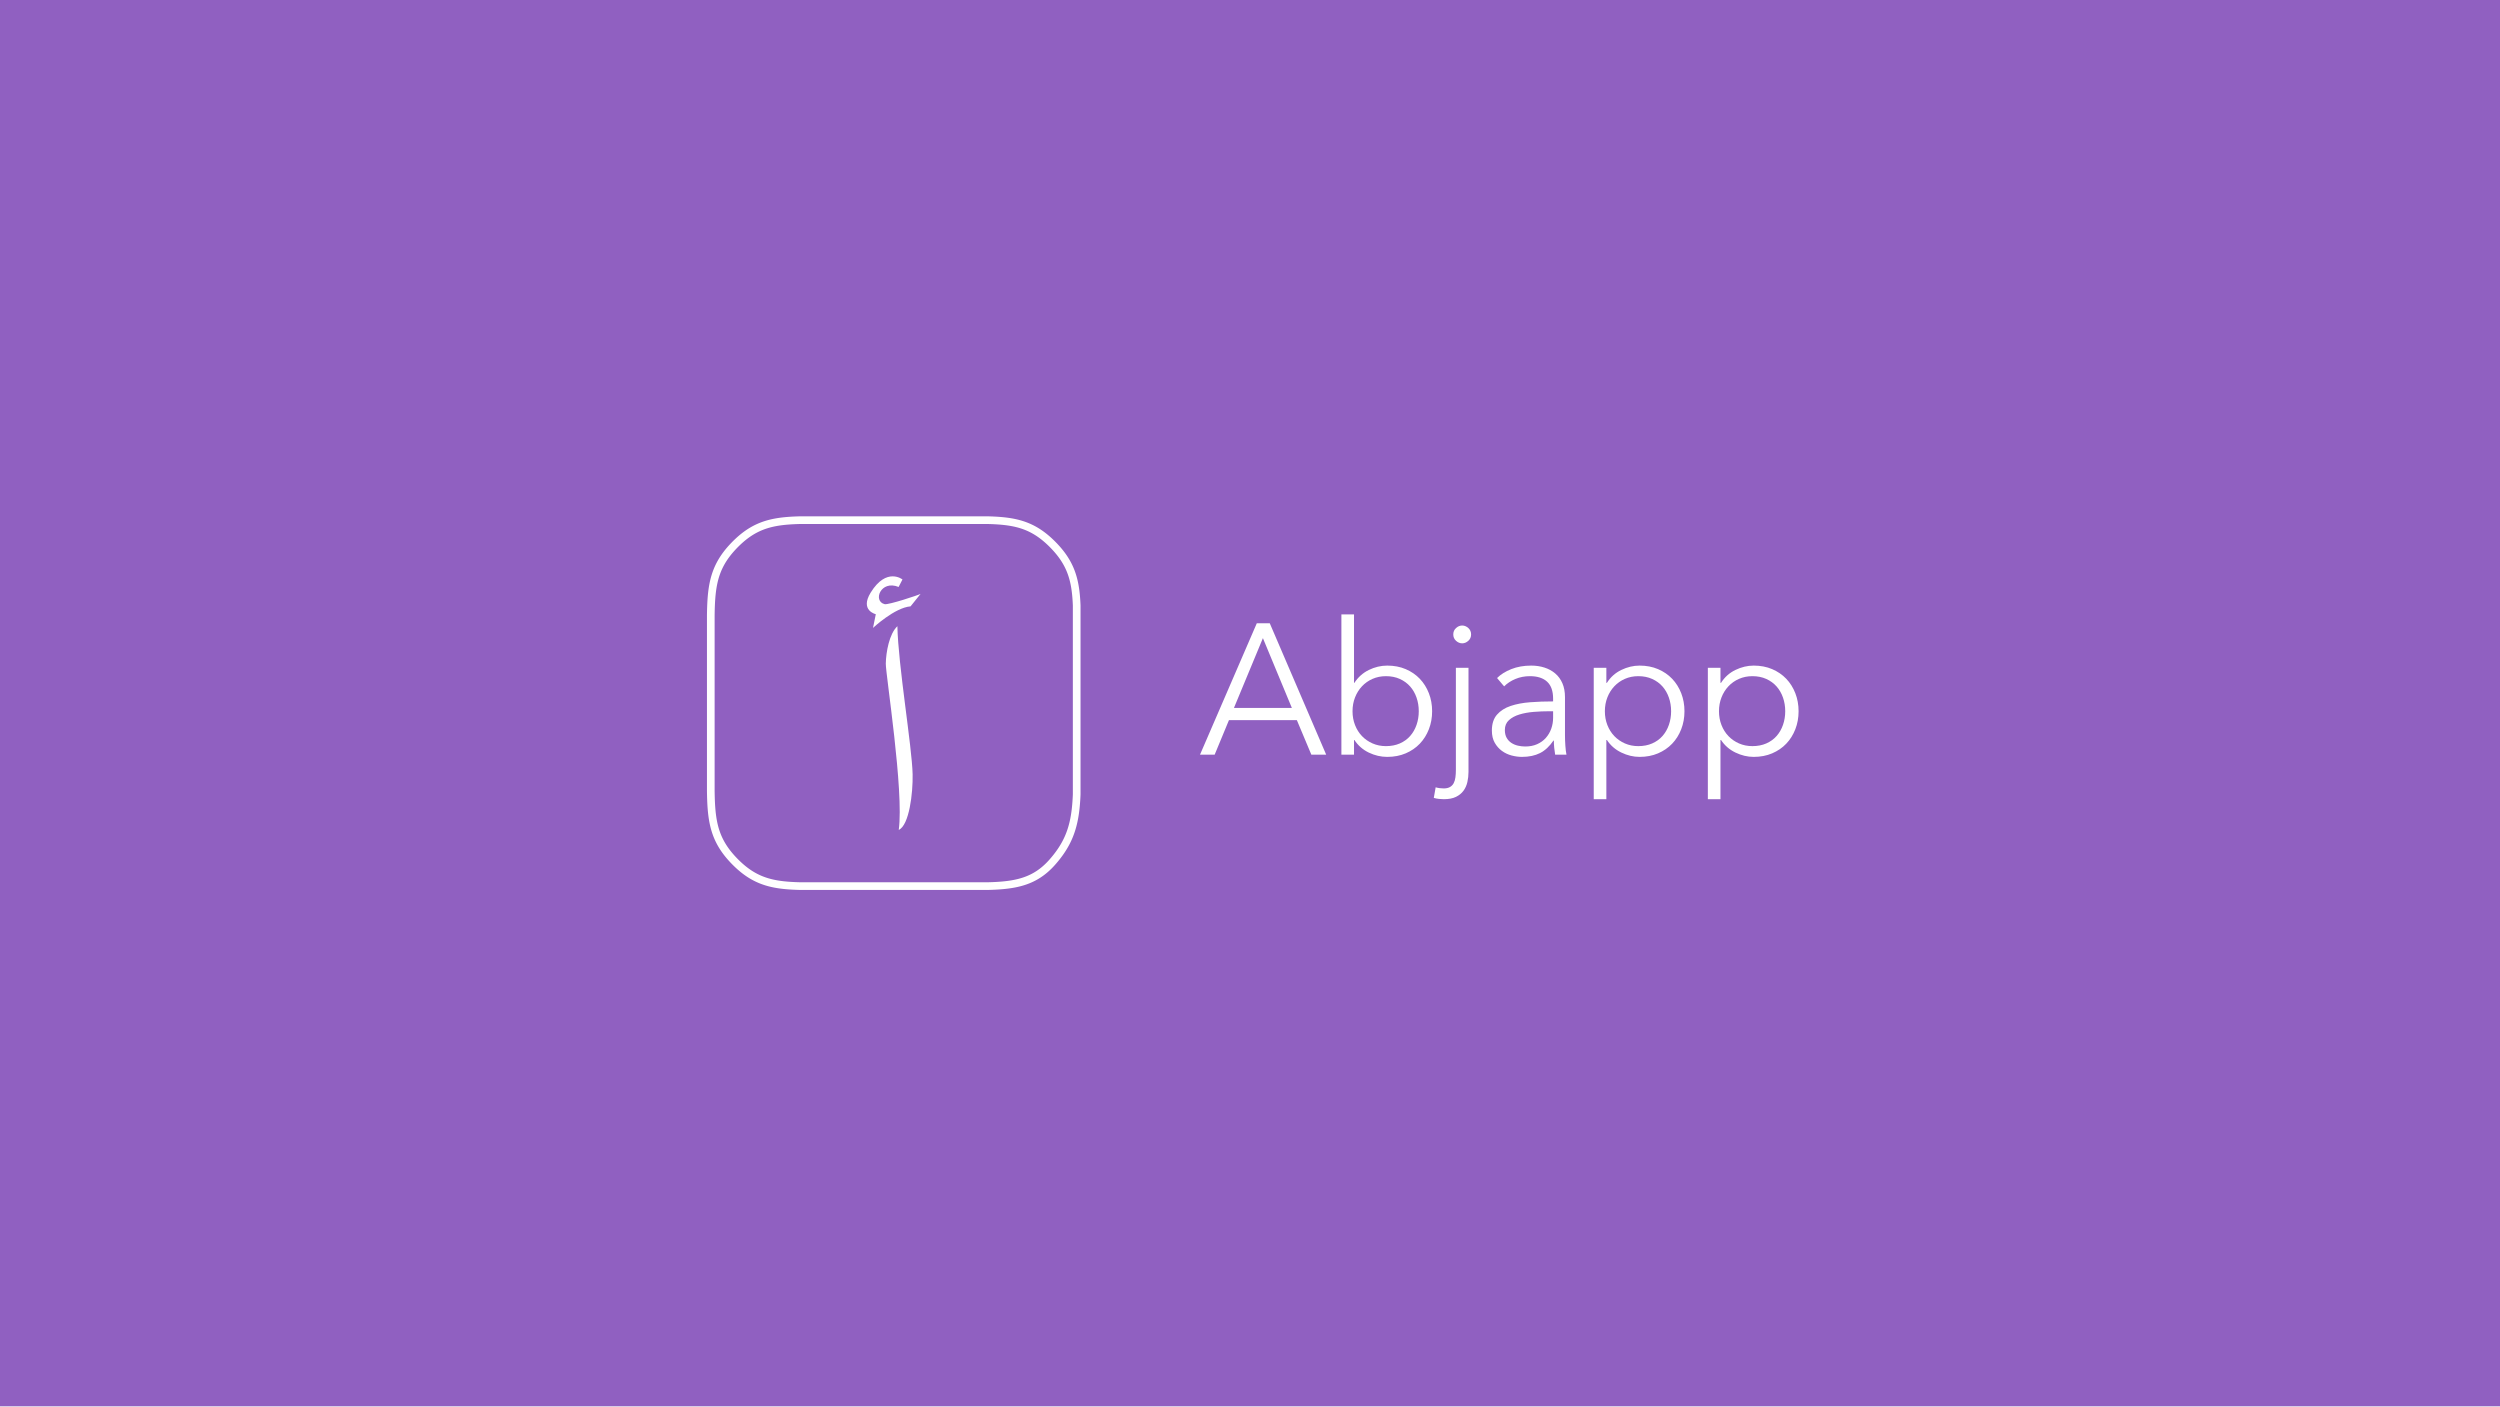
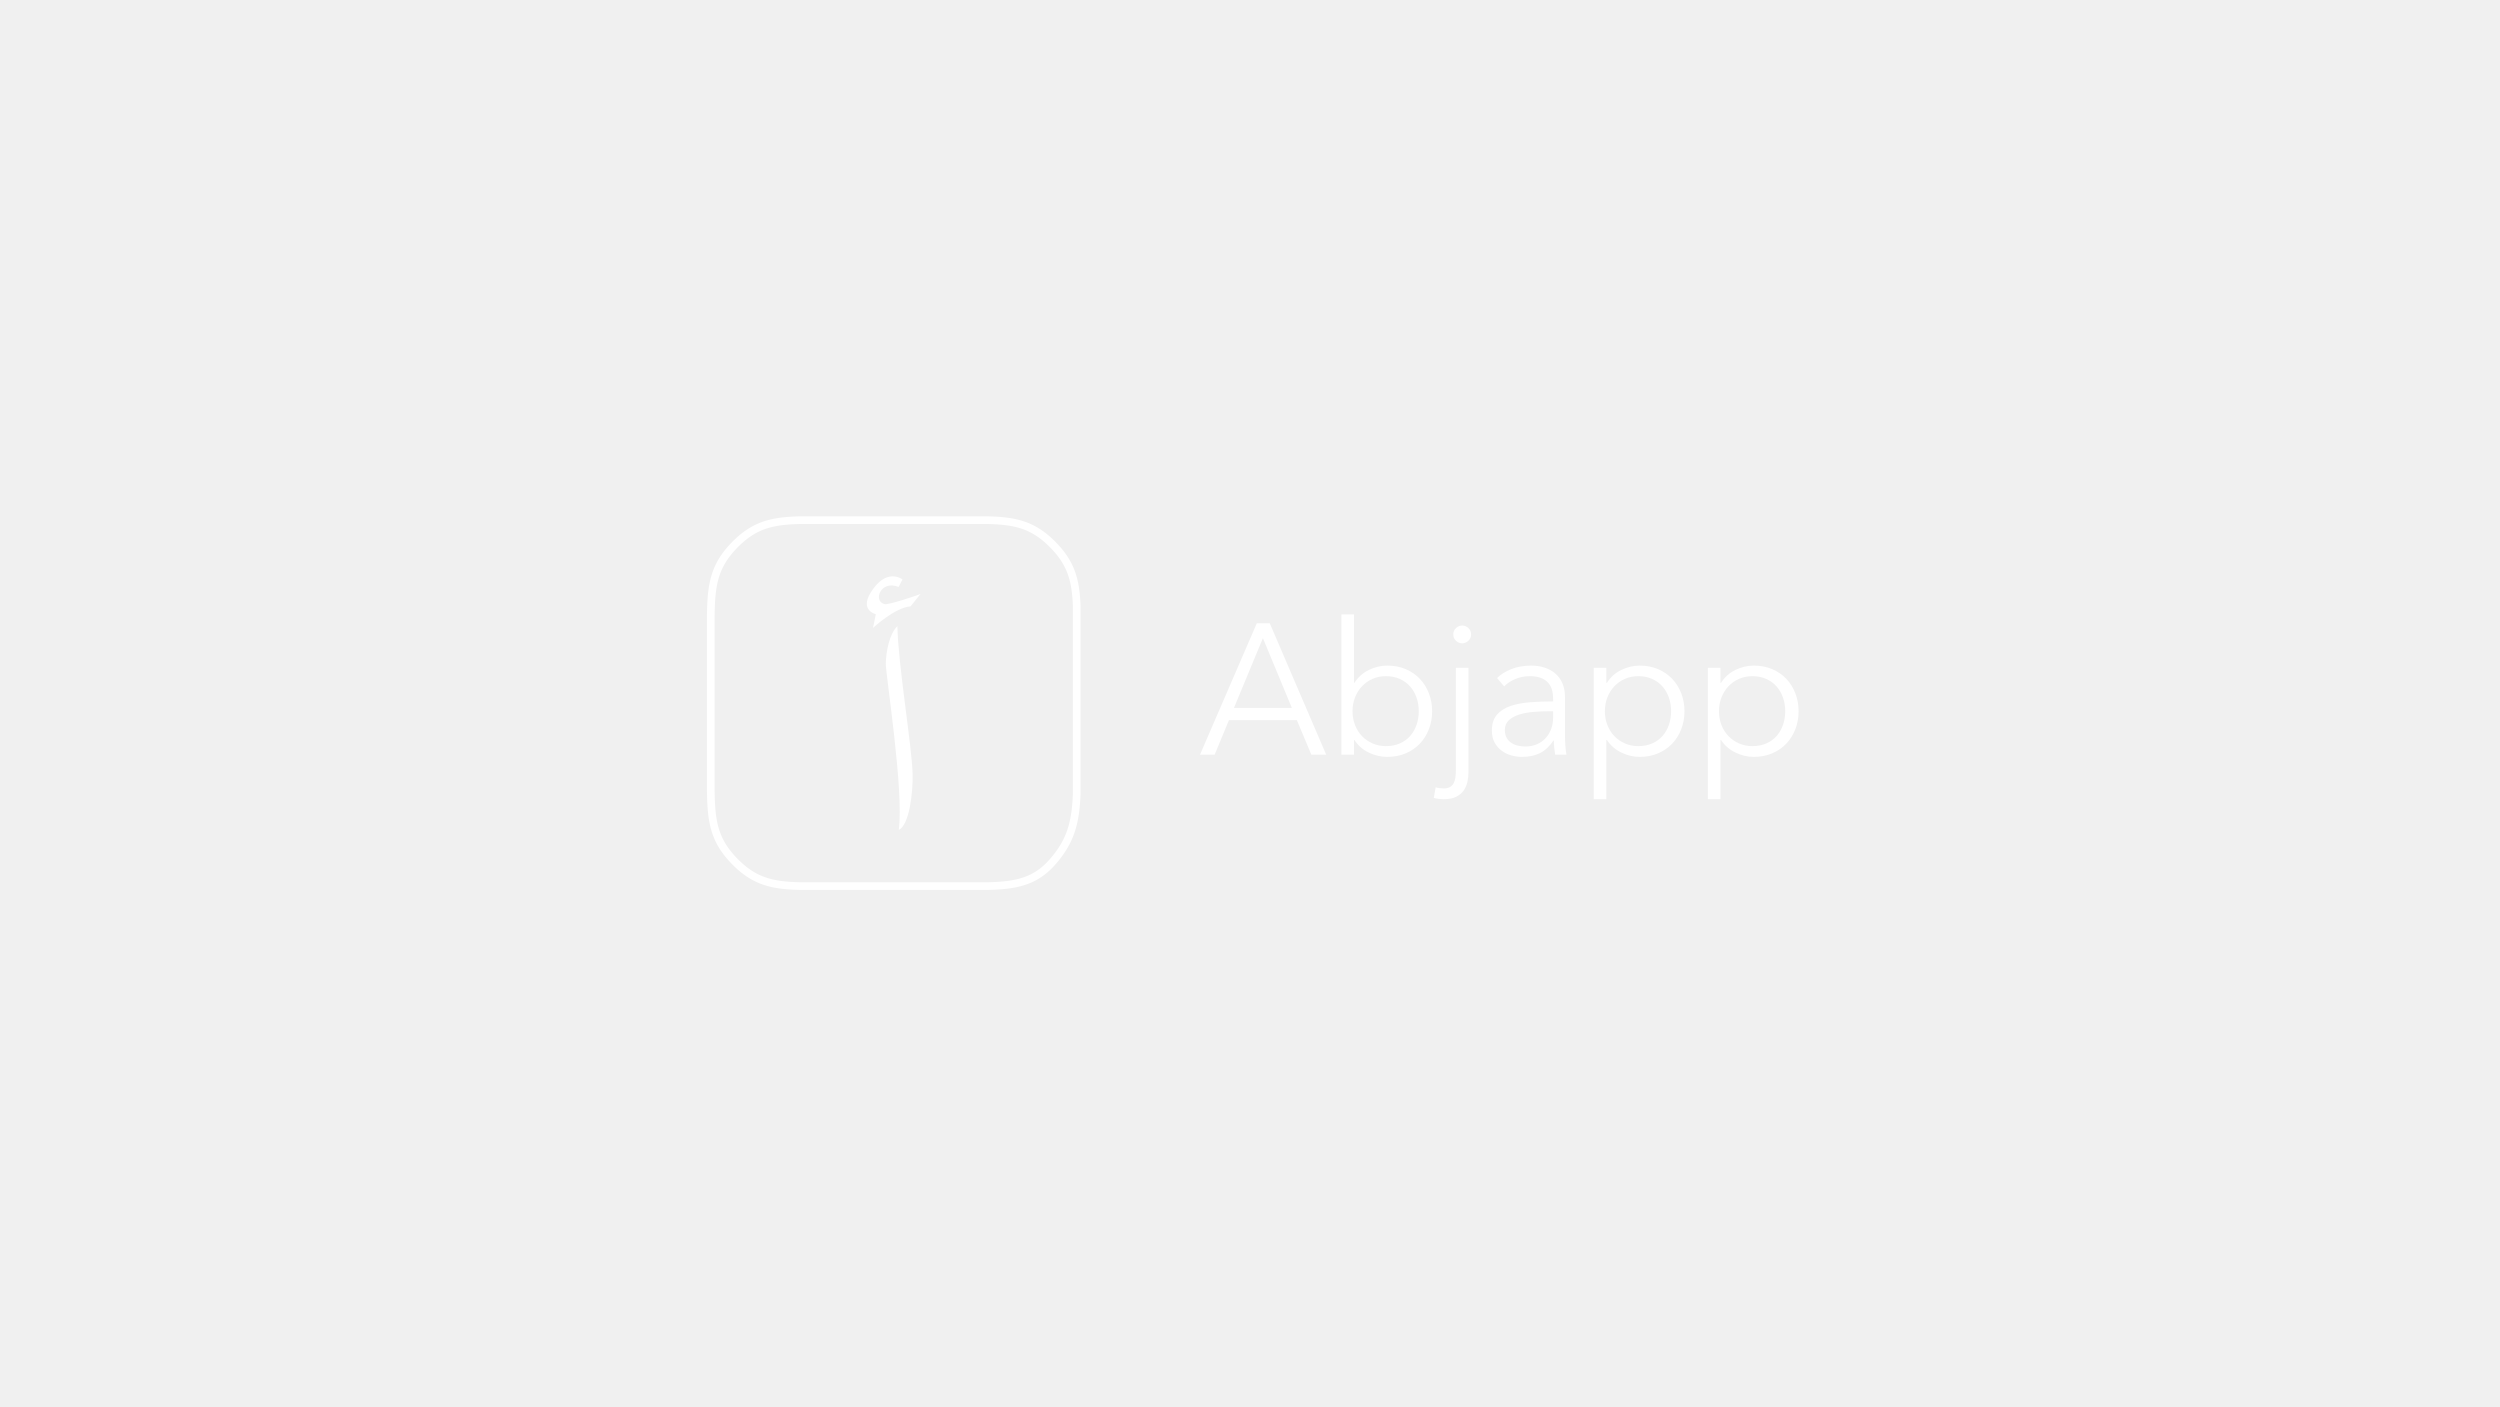
<svg xmlns="http://www.w3.org/2000/svg" width="100%" height="100%" viewBox="0 0 1280 720" version="1.1" xml:space="preserve" style="fill-rule:evenodd;clip-rule:evenodd;stroke-linejoin:round;stroke-miterlimit:1.414;">
  <g id="Abjapp">
-     <rect id="Background" x="0" y="0" width="1280" height="720" style="fill:#9060c1;" />
+     <rect id="Background" x="0" y="0" width="1280" height="720" style="fill:none;" />
    <g id="Abjapp-logo">
      <g>
        <path d="M409.157,451.706l97.133,0l0.621,-0.018l0.64,-0.022l0.634,-0.024l0.313,-0.013l0.313,-0.014l0.311,-0.015l0.309,-0.015l0.308,-0.016l0.306,-0.017l0.304,-0.017l0.303,-0.018l0.301,-0.02l0.3,-0.02l0.298,-0.02l0.296,-0.022l0.295,-0.023l0.294,-0.023l0.291,-0.025l0.291,-0.025l0.289,-0.026l0.287,-0.027l0.286,-0.029l0.284,-0.029l0.283,-0.03l0.281,-0.031l0.28,-0.033l0.278,-0.033l0.277,-0.034l0.276,-0.036l0.274,-0.036l0.272,-0.038l0.272,-0.039l0.269,-0.04l0.269,-0.041l0.267,-0.043l0.265,-0.043l0.265,-0.045l0.262,-0.046l0.262,-0.047l0.26,-0.049l0.259,-0.05l0.258,-0.051l0.256,-0.052l0.255,-0.054l0.253,-0.055l0.253,-0.057l0.251,-0.058l0.25,-0.059l0.249,-0.06l0.247,-0.063l0.246,-0.063l0.245,-0.065l0.244,-0.066l0.243,-0.068l0.241,-0.07l0.241,-0.071l0.239,-0.072l0.238,-0.074l0.237,-0.075l0.236,-0.078l0.235,-0.078l0.233,-0.081l0.233,-0.082l0.232,-0.083l0.231,-0.086l0.229,-0.086l0.229,-0.089l0.228,-0.09l0.226,-0.093l0.226,-0.093l0.225,-0.096l0.224,-0.097l0.223,-0.1l0.222,-0.101l0.221,-0.103l0.221,-0.104l0.22,-0.107l0.218,-0.109l0.219,-0.11l0.217,-0.113l0.216,-0.114l0.216,-0.116l0.215,-0.119l0.214,-0.12l0.214,-0.122l0.213,-0.125l0.212,-0.127l0.212,-0.128l0.211,-0.131l0.21,-0.133l0.21,-0.135l0.209,-0.138l0.209,-0.139l0.208,-0.142l0.207,-0.145l0.207,-0.146l0.207,-0.149l0.206,-0.151l0.205,-0.153l0.205,-0.156l0.205,-0.158l0.204,-0.161l0.203,-0.163l0.203,-0.166l0.203,-0.168l0.203,-0.171l0.202,-0.173l0.201,-0.176l0.202,-0.178l0.2,-0.181l0.201,-0.184l0.2,-0.187l0.2,-0.189l0.2,-0.191l0.199,-0.195l0.199,-0.197l0.199,-0.2l0.199,-0.203l0.198,-0.206l0.198,-0.209l0.198,-0.211l0.197,-0.214l0.198,-0.218l0.197,-0.22l0.197,-0.224l0.207,-0.238l0.206,-0.238l0.203,-0.237l0.2,-0.237l0.198,-0.236l0.196,-0.236l0.193,-0.236l0.191,-0.235l0.188,-0.235l0.187,-0.235l0.184,-0.234l0.181,-0.234l0.18,-0.233l0.177,-0.233l0.175,-0.233l0.172,-0.233l0.171,-0.232l0.168,-0.233l0.166,-0.232l0.164,-0.232l0.161,-0.231l0.16,-0.232l0.157,-0.231l0.155,-0.232l0.154,-0.231l0.151,-0.231l0.149,-0.232l0.147,-0.231l0.145,-0.231l0.143,-0.231l0.141,-0.232l0.139,-0.231l0.137,-0.232l0.135,-0.231l0.134,-0.232l0.131,-0.232l0.129,-0.232l0.128,-0.232l0.125,-0.233l0.124,-0.232l0.122,-0.233l0.12,-0.234l0.119,-0.233l0.116,-0.234l0.115,-0.234l0.113,-0.235l0.112,-0.235l0.109,-0.235l0.108,-0.236l0.107,-0.237l0.104,-0.237l0.103,-0.237l0.101,-0.238l0.1,-0.239l0.098,-0.239l0.096,-0.239l0.095,-0.241l0.094,-0.241l0.091,-0.241l0.09,-0.243l0.089,-0.243l0.087,-0.244l0.086,-0.244l0.084,-0.246l0.083,-0.246l0.081,-0.247l0.08,-0.248l0.078,-0.249l0.077,-0.25l0.075,-0.25l0.074,-0.252l0.073,-0.252l0.071,-0.254l0.07,-0.255l0.069,-0.255l0.067,-0.257l0.066,-0.258l0.065,-0.259l0.063,-0.26l0.063,-0.261l0.06,-0.263l0.06,-0.263l0.058,-0.265l0.057,-0.266l0.056,-0.267l0.055,-0.269l0.053,-0.27l0.052,-0.271l0.051,-0.273l0.05,-0.273l0.049,-0.276l0.048,-0.277l0.046,-0.278l0.045,-0.279l0.045,-0.281l0.043,-0.283l0.042,-0.284l0.041,-0.285l0.04,-0.287l0.038,-0.289l0.038,-0.29l0.037,-0.292l0.036,-0.293l0.034,-0.295l0.034,-0.297l0.033,-0.298l0.032,-0.3l0.03,-0.302l0.03,-0.304l0.029,-0.305l0.028,-0.307l0.027,-0.309l0.026,-0.31l0.026,-0.313l0.024,-0.314l0.024,-0.316l0.022,-0.318l0.022,-0.32l0.021,-0.322l0.02,-0.323l0.02,-0.326l0.018,-0.328l0.018,-0.329l0.017,-0.332l0.016,-0.333l0.016,-0.336l0.015,-0.337l0.012,-0.302l0,-96.529l-0.023,-0.555l-0.028,-0.586l-0.015,-0.289l-0.015,-0.289l-0.016,-0.287l-0.017,-0.286l-0.018,-0.283l-0.018,-0.283l-0.019,-0.281l-0.02,-0.279l-0.021,-0.278l-0.021,-0.276l-0.023,-0.275l-0.023,-0.274l-0.024,-0.272l-0.025,-0.27l-0.025,-0.27l-0.027,-0.267l-0.027,-0.267l-0.029,-0.265l-0.029,-0.263l-0.03,-0.263l-0.032,-0.26l-0.032,-0.26l-0.033,-0.258l-0.034,-0.257l-0.036,-0.256l-0.036,-0.255l-0.037,-0.253l-0.039,-0.252l-0.039,-0.251l-0.041,-0.25l-0.041,-0.248l-0.043,-0.247l-0.044,-0.246l-0.045,-0.246l-0.046,-0.243l-0.048,-0.243l-0.048,-0.242l-0.05,-0.241l-0.051,-0.239l-0.052,-0.239l-0.054,-0.238l-0.054,-0.236l-0.056,-0.236l-0.058,-0.235l-0.058,-0.233l-0.06,-0.233l-0.061,-0.232l-0.063,-0.231l-0.064,-0.23l-0.065,-0.23l-0.067,-0.228l-0.068,-0.228l-0.069,-0.227l-0.071,-0.226l-0.073,-0.226l-0.073,-0.224l-0.076,-0.224l-0.077,-0.224l-0.078,-0.222l-0.08,-0.222l-0.081,-0.222l-0.083,-0.22l-0.085,-0.22l-0.086,-0.22l-0.088,-0.219l-0.089,-0.219l-0.091,-0.218l-0.093,-0.217l-0.094,-0.217l-0.096,-0.217l-0.098,-0.216l-0.1,-0.216l-0.101,-0.215l-0.103,-0.215l-0.105,-0.215l-0.106,-0.214l-0.109,-0.214l-0.11,-0.214l-0.113,-0.214l-0.114,-0.213l-0.116,-0.213l-0.118,-0.213l-0.119,-0.213l-0.122,-0.212l-0.124,-0.212l-0.126,-0.213l-0.128,-0.212l-0.13,-0.212l-0.132,-0.211l-0.134,-0.212l-0.136,-0.212l-0.138,-0.212l-0.141,-0.212l-0.142,-0.211l-0.145,-0.212l-0.147,-0.212l-0.149,-0.212l-0.151,-0.212l-0.154,-0.212l-0.156,-0.212l-0.158,-0.212l-0.161,-0.213l-0.163,-0.213l-0.165,-0.212l-0.168,-0.213l-0.17,-0.214l-0.173,-0.213l-0.174,-0.214l-0.178,-0.214l-0.18,-0.214l-0.182,-0.214l-0.185,-0.215l-0.187,-0.215l-0.19,-0.215l-0.193,-0.216l-0.195,-0.216l-0.198,-0.217l-0.2,-0.216l-0.203,-0.218l-0.206,-0.217l-0.208,-0.218l-0.212,-0.219l-0.213,-0.219l-0.217,-0.219l-0.226,-0.227l-0.226,-0.224l-0.226,-0.221l-0.225,-0.218l-0.225,-0.215l-0.224,-0.212l-0.224,-0.209l-0.224,-0.206l-0.223,-0.204l-0.223,-0.201l-0.222,-0.197l-0.223,-0.195l-0.222,-0.192l-0.221,-0.19l-0.221,-0.187l-0.222,-0.184l-0.22,-0.181l-0.221,-0.179l-0.221,-0.176l-0.22,-0.173l-0.22,-0.171l-0.22,-0.168l-0.22,-0.165l-0.22,-0.164l-0.219,-0.16l-0.22,-0.158l-0.219,-0.156l-0.22,-0.153l-0.219,-0.151l-0.219,-0.148l-0.22,-0.146l-0.219,-0.144l-0.22,-0.141l-0.22,-0.14l-0.219,-0.136l-0.22,-0.135l-0.22,-0.132l-0.22,-0.13l-0.22,-0.128l-0.221,-0.126l-0.221,-0.124l-0.221,-0.121l-0.221,-0.119l-0.221,-0.118l-0.222,-0.115l-0.222,-0.113l-0.223,-0.112l-0.223,-0.109l-0.223,-0.107l-0.224,-0.106l-0.224,-0.103l-0.225,-0.101l-0.225,-0.1l-0.225,-0.098l-0.226,-0.096l-0.227,-0.094l-0.228,-0.092l-0.227,-0.091l-0.229,-0.089l-0.229,-0.087l-0.23,-0.085l-0.231,-0.084l-0.231,-0.082l-0.232,-0.08l-0.233,-0.079l-0.233,-0.077l-0.234,-0.075l-0.236,-0.074l-0.236,-0.073l-0.237,-0.07l-0.237,-0.069l-0.239,-0.068l-0.24,-0.066l-0.24,-0.065l-0.242,-0.063l-0.243,-0.062l-0.243,-0.06l-0.245,-0.059l-0.246,-0.058l-0.246,-0.056l-0.248,-0.055l-0.249,-0.053l-0.25,-0.052l-0.252,-0.051l-0.252,-0.05l-0.254,-0.048l-0.255,-0.047l-0.256,-0.045l-0.257,-0.045l-0.259,-0.043l-0.26,-0.042l-0.261,-0.041l-0.263,-0.039l-0.264,-0.039l-0.265,-0.037l-0.267,-0.037l-0.268,-0.035l-0.27,-0.034l-0.271,-0.033l-0.272,-0.032l-0.274,-0.03l-0.275,-0.03l-0.277,-0.029l-0.278,-0.028l-0.28,-0.027l-0.281,-0.026l-0.283,-0.025l-0.285,-0.024l-0.286,-0.023l-0.288,-0.022l-0.289,-0.021l-0.291,-0.021l-0.293,-0.019l-0.294,-0.019l-0.296,-0.018l-0.297,-0.017l-0.3,-0.017l-0.301,-0.015l-0.303,-0.015l-0.304,-0.014l-0.307,-0.014l-0.307,-0.013l-0.622,-0.023l-0.629,-0.021l-0.612,-0.018l-96.643,0l-0.611,0.018l-0.629,0.021l-0.623,0.023l-0.307,0.013l-0.306,0.014l-0.305,0.014l-0.302,0.015l-0.301,0.015l-0.3,0.017l-0.298,0.017l-0.296,0.018l-0.294,0.019l-0.293,0.019l-0.291,0.021l-0.289,0.021l-0.288,0.022l-0.286,0.023l-0.285,0.024l-0.283,0.025l-0.281,0.026l-0.281,0.027l-0.278,0.028l-0.277,0.029l-0.276,0.03l-0.274,0.03l-0.272,0.032l-0.271,0.033l-0.27,0.034l-0.269,0.035l-0.266,0.037l-0.266,0.037l-0.264,0.039l-0.263,0.039l-0.262,0.041l-0.26,0.042l-0.259,0.043l-0.258,0.045l-0.256,0.045l-0.256,0.047l-0.254,0.049l-0.253,0.049l-0.251,0.051l-0.251,0.052l-0.249,0.053l-0.248,0.055l-0.247,0.056l-0.247,0.058l-0.245,0.059l-0.244,0.06l-0.243,0.062l-0.241,0.063l-0.242,0.065l-0.24,0.066l-0.239,0.068l-0.238,0.069l-0.237,0.071l-0.236,0.072l-0.236,0.074l-0.235,0.075l-0.234,0.077l-0.233,0.079l-0.232,0.08l-0.232,0.082l-0.23,0.084l-0.231,0.085l-0.229,0.088l-0.229,0.088l-0.228,0.091l-0.228,0.092l-0.227,0.094l-0.226,0.096l-0.226,0.098l-0.226,0.1l-0.225,0.101l-0.224,0.104l-0.224,0.105l-0.223,0.108l-0.224,0.109l-0.222,0.111l-0.223,0.113l-0.222,0.116l-0.222,0.117l-0.221,0.119l-0.221,0.122l-0.221,0.123l-0.221,0.126l-0.22,0.128l-0.22,0.13l-0.22,0.132l-0.22,0.135l-0.22,0.137l-0.22,0.139l-0.219,0.141l-0.22,0.144l-0.219,0.146l-0.22,0.148l-0.219,0.151l-0.22,0.153l-0.219,0.156l-0.22,0.158l-0.219,0.16l-0.22,0.163l-0.219,0.166l-0.22,0.168l-0.22,0.171l-0.22,0.173l-0.221,0.176l-0.22,0.179l-0.221,0.181l-0.221,0.184l-0.221,0.187l-0.221,0.189l-0.222,0.192l-0.222,0.195l-0.222,0.198l-0.222,0.2l-0.223,0.204l-0.223,0.206l-0.224,0.209l-0.224,0.212l-0.224,0.215l-0.225,0.218l-0.225,0.221l-0.225,0.224l-0.226,0.227l-0.243,0.246l-0.24,0.247l-0.236,0.245l-0.232,0.245l-0.23,0.245l-0.225,0.244l-0.223,0.243l-0.219,0.243l-0.216,0.243l-0.213,0.242l-0.21,0.242l-0.206,0.241l-0.203,0.241l-0.2,0.241l-0.197,0.24l-0.194,0.24l-0.191,0.24l-0.188,0.24l-0.185,0.239l-0.182,0.239l-0.179,0.239l-0.176,0.239l-0.173,0.238l-0.17,0.239l-0.168,0.238l-0.164,0.239l-0.162,0.238l-0.159,0.238l-0.157,0.238l-0.154,0.238l-0.151,0.239l-0.148,0.238l-0.146,0.239l-0.143,0.238l-0.141,0.239l-0.138,0.239l-0.136,0.239l-0.133,0.239l-0.131,0.24l-0.129,0.24l-0.126,0.24l-0.123,0.241l-0.122,0.24l-0.119,0.242l-0.117,0.242l-0.114,0.242l-0.113,0.242l-0.11,0.243l-0.108,0.244l-0.106,0.245l-0.103,0.244l-0.102,0.246l-0.1,0.246l-0.097,0.247l-0.096,0.247l-0.093,0.249l-0.092,0.249l-0.089,0.25l-0.088,0.25l-0.086,0.252l-0.084,0.252l-0.082,0.254l-0.08,0.254l-0.078,0.255l-0.077,0.256l-0.075,0.257l-0.073,0.259l-0.071,0.259l-0.07,0.261l-0.068,0.261l-0.066,0.263l-0.065,0.264l-0.063,0.265l-0.061,0.266l-0.06,0.268l-0.058,0.269l-0.057,0.27l-0.055,0.272l-0.054,0.272l-0.052,0.275l-0.051,0.275l-0.049,0.278l-0.048,0.278l-0.047,0.28l-0.045,0.282l-0.043,0.283l-0.043,0.284l-0.041,0.286l-0.04,0.288l-0.038,0.289l-0.037,0.292l-0.036,0.292l-0.035,0.294l-0.034,0.297l-0.032,0.297l-0.031,0.3l-0.03,0.301l-0.029,0.303l-0.028,0.305l-0.027,0.306l-0.026,0.309l-0.024,0.31l-0.024,0.312l-0.022,0.314l-0.022,0.316l-0.021,0.318l-0.02,0.32l-0.018,0.322l-0.018,0.324l-0.017,0.325l-0.016,0.328l-0.016,0.33l-0.014,0.332l-0.014,0.334l-0.013,0.336l-0.012,0.339l-0.012,0.34l-0.011,0.342l-0.019,0.693l-0.017,0.7l-0.015,0.71l-0.012,0.719l-0.011,0.717l0,89.813l0.011,0.717l0.012,0.719l0.015,0.71l0.017,0.7l0.019,0.693l0.011,0.342l0.012,0.34l0.012,0.339l0.013,0.336l0.014,0.334l0.014,0.332l0.016,0.33l0.016,0.328l0.017,0.326l0.018,0.323l0.018,0.322l0.02,0.32l0.021,0.318l0.022,0.316l0.022,0.314l0.024,0.312l0.024,0.311l0.026,0.308l0.027,0.307l0.028,0.304l0.029,0.303l0.03,0.302l0.031,0.299l0.032,0.298l0.034,0.296l0.035,0.294l0.036,0.293l0.037,0.291l0.038,0.289l0.04,0.288l0.041,0.286l0.043,0.285l0.043,0.283l0.045,0.281l0.047,0.28l0.048,0.279l0.049,0.277l0.051,0.276l0.052,0.274l0.054,0.273l0.055,0.271l0.057,0.27l0.058,0.269l0.06,0.268l0.061,0.266l0.063,0.265l0.065,0.264l0.066,0.263l0.068,0.262l0.07,0.26l0.071,0.26l0.073,0.258l0.075,0.257l0.077,0.256l0.078,0.255l0.08,0.255l0.082,0.253l0.084,0.252l0.086,0.252l0.088,0.251l0.089,0.249l0.092,0.25l0.093,0.248l0.096,0.247l0.097,0.247l0.1,0.246l0.102,0.246l0.103,0.245l0.106,0.244l0.108,0.244l0.11,0.243l0.113,0.243l0.114,0.242l0.117,0.242l0.119,0.241l0.122,0.241l0.123,0.24l0.126,0.24l0.129,0.24l0.131,0.24l0.133,0.239l0.136,0.239l0.138,0.239l0.141,0.239l0.143,0.239l0.146,0.238l0.148,0.238l0.151,0.239l0.154,0.238l0.157,0.238l0.159,0.238l0.162,0.239l0.164,0.238l0.168,0.238l0.17,0.239l0.173,0.239l0.176,0.238l0.179,0.239l0.182,0.239l0.185,0.239l0.188,0.24l0.191,0.24l0.194,0.24l0.197,0.24l0.2,0.241l0.203,0.241l0.206,0.242l0.21,0.241l0.213,0.242l0.216,0.243l0.219,0.243l0.222,0.244l0.226,0.244l0.23,0.244l0.232,0.245l0.236,0.246l0.24,0.246l0.243,0.247l0.225,0.225l0.224,0.223l0.224,0.22l0.224,0.217l0.223,0.214l0.223,0.212l0.223,0.208l0.222,0.205l0.222,0.203l0.221,0.2l0.221,0.197l0.221,0.194l0.221,0.191l0.22,0.189l0.221,0.186l0.219,0.183l0.22,0.181l0.22,0.178l0.219,0.175l0.219,0.173l0.219,0.17l0.219,0.168l0.219,0.165l0.218,0.162l0.219,0.161l0.218,0.157l0.219,0.155l0.218,0.153l0.219,0.151l0.218,0.148l0.219,0.145l0.218,0.144l0.219,0.141l0.218,0.138l0.219,0.137l0.219,0.134l0.219,0.132l0.219,0.13l0.22,0.128l0.219,0.125l0.22,0.124l0.22,0.121l0.221,0.119l0.22,0.118l0.221,0.115l0.222,0.113l0.221,0.111l0.222,0.109l0.223,0.108l0.223,0.105l0.223,0.103l0.224,0.102l0.224,0.099l0.225,0.098l0.225,0.096l0.226,0.094l0.226,0.093l0.227,0.09l0.228,0.089l0.228,0.087l0.229,0.086l0.23,0.084l0.23,0.082l0.231,0.08l0.232,0.079l0.233,0.077l0.233,0.076l0.235,0.074l0.235,0.072l0.236,0.071l0.236,0.07l0.238,0.067l0.239,0.067l0.239,0.065l0.241,0.063l0.241,0.062l0.243,0.061l0.244,0.059l0.244,0.058l0.246,0.056l0.247,0.055l0.247,0.054l0.249,0.052l0.25,0.051l0.252,0.05l0.252,0.048l0.254,0.048l0.255,0.046l0.256,0.044l0.257,0.044l0.259,0.042l0.26,0.041l0.261,0.04l0.262,0.039l0.264,0.038l0.265,0.036l0.267,0.036l0.268,0.034l0.269,0.033l0.271,0.033l0.272,0.031l0.274,0.03l0.275,0.029l0.276,0.028l0.278,0.027l0.28,0.027l0.281,0.025l0.283,0.024l0.284,0.024l0.286,0.022l0.287,0.022l0.289,0.021l0.291,0.02l0.292,0.019l0.293,0.018l0.296,0.018l0.297,0.016l0.299,0.016l0.3,0.016l0.303,0.014l0.304,0.014l0.304,0.013l0.618,0.024l0.624,0.022l0.605,0.018ZM409.097,455.635l-0.673,-0.021l-0.641,-0.022l-0.634,-0.025l-0.317,-0.013l-0.314,-0.015l-0.312,-0.015l-0.311,-0.015l-0.31,-0.017l-0.309,-0.017l-0.307,-0.019l-0.306,-0.019l-0.305,-0.02l-0.303,-0.02l-0.302,-0.022l-0.301,-0.023l-0.299,-0.023l-0.298,-0.025l-0.298,-0.026l-0.295,-0.026l-0.295,-0.028l-0.294,-0.029l-0.292,-0.029l-0.291,-0.031l-0.291,-0.032l-0.289,-0.033l-0.288,-0.035l-0.287,-0.035l-0.286,-0.037l-0.285,-0.038l-0.284,-0.039l-0.283,-0.04l-0.282,-0.042l-0.281,-0.043l-0.28,-0.044l-0.279,-0.046l-0.278,-0.047l-0.277,-0.048l-0.276,-0.05l-0.276,-0.051l-0.274,-0.053l-0.274,-0.054l-0.273,-0.056l-0.272,-0.057l-0.271,-0.059l-0.27,-0.06l-0.27,-0.062l-0.269,-0.064l-0.268,-0.065l-0.267,-0.066l-0.266,-0.069l-0.266,-0.07l-0.265,-0.072l-0.265,-0.073l-0.263,-0.076l-0.263,-0.077l-0.262,-0.078l-0.262,-0.081l-0.261,-0.082l-0.26,-0.085l-0.259,-0.086l-0.259,-0.088l-0.259,-0.09l-0.257,-0.092l-0.257,-0.093l-0.257,-0.096l-0.256,-0.098l-0.255,-0.099l-0.255,-0.102l-0.254,-0.104l-0.254,-0.106l-0.253,-0.107l-0.252,-0.11l-0.252,-0.112l-0.252,-0.114l-0.251,-0.117l-0.25,-0.118l-0.251,-0.121l-0.249,-0.122l-0.249,-0.125l-0.249,-0.127l-0.248,-0.13l-0.247,-0.131l-0.248,-0.134l-0.247,-0.136l-0.246,-0.138l-0.246,-0.141l-0.246,-0.143l-0.245,-0.145l-0.245,-0.148l-0.245,-0.15l-0.244,-0.152l-0.244,-0.155l-0.243,-0.157l-0.244,-0.16l-0.242,-0.162l-0.243,-0.164l-0.243,-0.167l-0.242,-0.17l-0.242,-0.172l-0.241,-0.174l-0.242,-0.177l-0.241,-0.179l-0.241,-0.182l-0.241,-0.184l-0.241,-0.188l-0.24,-0.189l-0.24,-0.192l-0.241,-0.195l-0.24,-0.198l-0.24,-0.2l-0.24,-0.203l-0.24,-0.205l-0.24,-0.208l-0.24,-0.211l-0.239,-0.214l-0.24,-0.216l-0.24,-0.219l-0.24,-0.222l-0.24,-0.224l-0.24,-0.228l-0.24,-0.23l-0.24,-0.233l-0.241,-0.236l-0.24,-0.238l-0.241,-0.242l-0.259,-0.263l-0.256,-0.263l-0.253,-0.263l-0.249,-0.263l-0.246,-0.262l-0.243,-0.263l-0.239,-0.262l-0.237,-0.262l-0.233,-0.262l-0.23,-0.262l-0.227,-0.262l-0.224,-0.261l-0.221,-0.262l-0.217,-0.262l-0.215,-0.262l-0.211,-0.262l-0.209,-0.262l-0.205,-0.262l-0.203,-0.262l-0.199,-0.262l-0.197,-0.262l-0.194,-0.263l-0.19,-0.263l-0.188,-0.263l-0.185,-0.263l-0.182,-0.264l-0.179,-0.263l-0.177,-0.264l-0.173,-0.265l-0.171,-0.264l-0.168,-0.265l-0.165,-0.265l-0.163,-0.266l-0.159,-0.266l-0.157,-0.266l-0.155,-0.267l-0.151,-0.267l-0.149,-0.268l-0.147,-0.268l-0.144,-0.269l-0.141,-0.269l-0.138,-0.269l-0.137,-0.27l-0.133,-0.271l-0.131,-0.27l-0.128,-0.272l-0.126,-0.272l-0.124,-0.273l-0.121,-0.273l-0.119,-0.274l-0.116,-0.275l-0.114,-0.275l-0.111,-0.275l-0.11,-0.277l-0.106,-0.277l-0.105,-0.277l-0.102,-0.279l-0.1,-0.279l-0.098,-0.28l-0.096,-0.28l-0.093,-0.281l-0.092,-0.282l-0.089,-0.283l-0.087,-0.283l-0.085,-0.285l-0.083,-0.285l-0.081,-0.286l-0.079,-0.286l-0.076,-0.288l-0.075,-0.288l-0.073,-0.29l-0.071,-0.29l-0.07,-0.291l-0.067,-0.292l-0.066,-0.293l-0.063,-0.294l-0.062,-0.295l-0.06,-0.296l-0.059,-0.296l-0.056,-0.298l-0.055,-0.299l-0.054,-0.3l-0.052,-0.301l-0.05,-0.302l-0.048,-0.304l-0.047,-0.304l-0.046,-0.305l-0.044,-0.307l-0.043,-0.308l-0.041,-0.309l-0.039,-0.31l-0.039,-0.312l-0.037,-0.313l-0.035,-0.314l-0.035,-0.315l-0.033,-0.317l-0.031,-0.318l-0.031,-0.319l-0.029,-0.321l-0.028,-0.322l-0.027,-0.324l-0.026,-0.325l-0.025,-0.327l-0.023,-0.328l-0.023,-0.329l-0.021,-0.331l-0.021,-0.333l-0.02,-0.334l-0.018,-0.336l-0.018,-0.338l-0.017,-0.339l-0.015,-0.341l-0.015,-0.342l-0.015,-0.344l-0.013,-0.347l-0.013,-0.347l-0.011,-0.35l-0.012,-0.352l-0.02,-0.707l-0.017,-0.716l-0.015,-0.724l-0.012,-0.731l-0.011,-0.751l0,-89.869l0.011,-0.751l0.012,-0.731l0.015,-0.724l0.017,-0.716l0.02,-0.707l0.012,-0.352l0.011,-0.35l0.013,-0.347l0.013,-0.346l0.015,-0.345l0.015,-0.342l0.015,-0.341l0.017,-0.339l0.018,-0.338l0.018,-0.335l0.02,-0.335l0.021,-0.333l0.021,-0.331l0.023,-0.329l0.023,-0.328l0.025,-0.327l0.026,-0.325l0.027,-0.324l0.028,-0.322l0.029,-0.321l0.031,-0.319l0.031,-0.318l0.033,-0.317l0.035,-0.315l0.035,-0.314l0.037,-0.313l0.039,-0.312l0.039,-0.31l0.041,-0.309l0.043,-0.308l0.044,-0.306l0.046,-0.306l0.047,-0.304l0.048,-0.303l0.05,-0.303l0.052,-0.301l0.054,-0.3l0.055,-0.299l0.056,-0.297l0.059,-0.297l0.06,-0.296l0.062,-0.295l0.063,-0.294l0.066,-0.293l0.067,-0.292l0.07,-0.291l0.071,-0.29l0.073,-0.289l0.075,-0.289l0.076,-0.287l0.079,-0.287l0.081,-0.286l0.083,-0.285l0.085,-0.284l0.087,-0.284l0.089,-0.282l0.092,-0.282l0.093,-0.282l0.096,-0.28l0.098,-0.28l0.1,-0.279l0.102,-0.278l0.105,-0.278l0.106,-0.277l0.11,-0.276l0.111,-0.276l0.114,-0.275l0.116,-0.275l0.119,-0.273l0.121,-0.274l0.124,-0.272l0.126,-0.273l0.128,-0.271l0.131,-0.271l0.133,-0.271l0.137,-0.27l0.138,-0.269l0.141,-0.269l0.144,-0.269l0.147,-0.268l0.149,-0.267l0.151,-0.268l0.155,-0.266l0.157,-0.267l0.159,-0.266l0.163,-0.265l0.165,-0.266l0.168,-0.265l0.171,-0.264l0.173,-0.265l0.177,-0.263l0.179,-0.264l0.182,-0.264l0.185,-0.263l0.188,-0.263l0.19,-0.263l0.194,-0.262l0.197,-0.263l0.199,-0.262l0.203,-0.262l0.205,-0.262l0.209,-0.262l0.211,-0.262l0.215,-0.262l0.217,-0.262l0.221,-0.261l0.224,-0.262l0.227,-0.262l0.23,-0.262l0.233,-0.262l0.237,-0.262l0.239,-0.262l0.243,-0.262l0.246,-0.263l0.249,-0.263l0.253,-0.262l0.256,-0.263l0.259,-0.264l0.242,-0.242l0.241,-0.24l0.242,-0.237l0.241,-0.234l0.241,-0.231l0.241,-0.229l0.241,-0.225l0.241,-0.223l0.241,-0.22l0.241,-0.217l0.241,-0.214l0.241,-0.212l0.241,-0.209l0.241,-0.206l0.241,-0.204l0.241,-0.2l0.242,-0.199l0.241,-0.195l0.242,-0.193l0.241,-0.19l0.242,-0.188l0.242,-0.185l0.242,-0.182l0.242,-0.18l0.243,-0.178l0.243,-0.175l0.243,-0.172l0.243,-0.17l0.243,-0.167l0.244,-0.165l0.244,-0.162l0.245,-0.16l0.245,-0.158l0.244,-0.155l0.246,-0.153l0.246,-0.15l0.246,-0.148l0.246,-0.145l0.247,-0.144l0.247,-0.14l0.248,-0.139l0.248,-0.136l0.248,-0.134l0.249,-0.132l0.25,-0.129l0.25,-0.128l0.25,-0.125l0.25,-0.122l0.252,-0.121l0.252,-0.119l0.252,-0.116l0.253,-0.114l0.253,-0.112l0.254,-0.11l0.254,-0.108l0.255,-0.105l0.255,-0.104l0.256,-0.102l0.257,-0.099l0.257,-0.098l0.258,-0.095l0.259,-0.094l0.259,-0.092l0.259,-0.09l0.26,-0.087l0.261,-0.086l0.262,-0.084l0.262,-0.083l0.263,-0.08l0.264,-0.079l0.264,-0.077l0.265,-0.075l0.266,-0.073l0.266,-0.071l0.268,-0.07l0.268,-0.068l0.268,-0.067l0.27,-0.065l0.27,-0.063l0.271,-0.062l0.272,-0.06l0.273,-0.058l0.273,-0.057l0.275,-0.055l0.275,-0.054l0.276,-0.052l0.277,-0.051l0.278,-0.05l0.279,-0.048l0.279,-0.047l0.281,-0.045l0.282,-0.044l0.283,-0.043l0.283,-0.041l0.285,-0.04l0.285,-0.039l0.287,-0.037l0.288,-0.037l0.288,-0.035l0.29,-0.034l0.291,-0.032l0.292,-0.032l0.294,-0.03l0.294,-0.03l0.295,-0.028l0.297,-0.027l0.298,-0.027l0.299,-0.025l0.3,-0.024l0.301,-0.023l0.303,-0.023l0.304,-0.021l0.305,-0.02l0.307,-0.02l0.308,-0.019l0.309,-0.018l0.311,-0.017l0.312,-0.016l0.313,-0.015l0.315,-0.015l0.316,-0.014l0.319,-0.013l0.639,-0.024l0.645,-0.022l0.677,-0.02l96.759,0l0.677,0.02l0.646,0.022l0.639,0.024l0.318,0.013l0.317,0.014l0.314,0.015l0.314,0.015l0.312,0.016l0.31,0.017l0.31,0.018l0.308,0.019l0.306,0.02l0.305,0.02l0.304,0.021l0.303,0.023l0.301,0.023l0.3,0.024l0.299,0.025l0.298,0.027l0.297,0.027l0.295,0.028l0.294,0.03l0.293,0.03l0.292,0.032l0.29,0.032l0.29,0.034l0.289,0.036l0.287,0.036l0.287,0.037l0.285,0.039l0.284,0.04l0.284,0.041l0.282,0.043l0.281,0.044l0.281,0.045l0.279,0.047l0.279,0.048l0.277,0.05l0.277,0.051l0.276,0.052l0.275,0.054l0.274,0.055l0.273,0.057l0.273,0.059l0.271,0.06l0.271,0.061l0.27,0.063l0.269,0.065l0.268,0.067l0.268,0.068l0.267,0.07l0.266,0.071l0.266,0.074l0.264,0.075l0.264,0.076l0.263,0.079l0.263,0.08l0.262,0.083l0.261,0.084l0.261,0.086l0.26,0.088l0.259,0.089l0.259,0.092l0.258,0.094l0.257,0.095l0.257,0.098l0.257,0.1l0.255,0.101l0.256,0.104l0.254,0.106l0.254,0.108l0.254,0.109l0.253,0.112l0.252,0.115l0.252,0.116l0.252,0.118l0.251,0.121l0.25,0.123l0.25,0.125l0.25,0.127l0.249,0.129l0.249,0.132l0.248,0.134l0.248,0.136l0.247,0.139l0.247,0.141l0.247,0.143l0.246,0.146l0.246,0.147l0.245,0.151l0.246,0.152l0.245,0.155l0.244,0.158l0.244,0.16l0.244,0.162l0.244,0.165l0.243,0.167l0.244,0.17l0.243,0.172l0.242,0.175l0.243,0.178l0.242,0.179l0.242,0.183l0.242,0.185l0.242,0.188l0.242,0.19l0.241,0.193l0.242,0.195l0.241,0.198l0.241,0.201l0.242,0.203l0.241,0.207l0.241,0.208l0.241,0.212l0.241,0.214l0.241,0.217l0.242,0.22l0.241,0.223l0.241,0.225l0.242,0.229l0.241,0.231l0.242,0.234l0.241,0.236l0.242,0.24l0.242,0.243l0.232,0.234l0.228,0.234l0.226,0.234l0.223,0.233l0.221,0.234l0.218,0.233l0.216,0.233l0.213,0.233l0.21,0.233l0.208,0.233l0.205,0.233l0.203,0.233l0.201,0.233l0.198,0.232l0.195,0.233l0.193,0.233l0.191,0.233l0.188,0.233l0.186,0.232l0.183,0.233l0.182,0.234l0.178,0.233l0.176,0.233l0.175,0.233l0.171,0.234l0.17,0.234l0.167,0.234l0.164,0.234l0.163,0.234l0.16,0.234l0.158,0.235l0.156,0.235l0.153,0.235l0.152,0.235l0.149,0.236l0.147,0.236l0.144,0.236l0.143,0.236l0.14,0.237l0.139,0.237l0.136,0.238l0.134,0.237l0.132,0.238l0.129,0.239l0.128,0.239l0.126,0.239l0.124,0.239l0.121,0.24l0.12,0.241l0.117,0.241l0.116,0.241l0.114,0.241l0.111,0.242l0.11,0.243l0.108,0.243l0.106,0.243l0.104,0.244l0.102,0.245l0.1,0.245l0.098,0.245l0.097,0.246l0.094,0.246l0.093,0.247l0.091,0.248l0.089,0.248l0.088,0.249l0.086,0.249l0.084,0.249l0.082,0.251l0.08,0.251l0.079,0.251l0.077,0.252l0.076,0.253l0.074,0.253l0.072,0.254l0.071,0.255l0.069,0.255l0.068,0.256l0.066,0.257l0.064,0.257l0.063,0.259l0.062,0.258l0.059,0.26l0.059,0.26l0.057,0.261l0.056,0.262l0.054,0.262l0.053,0.264l0.052,0.264l0.05,0.265l0.049,0.265l0.047,0.267l0.046,0.267l0.045,0.269l0.044,0.269l0.043,0.27l0.041,0.271l0.04,0.272l0.039,0.272l0.038,0.274l0.036,0.274l0.036,0.276l0.034,0.277l0.033,0.277l0.032,0.279l0.032,0.279l0.03,0.281l0.029,0.282l0.028,0.282l0.027,0.284l0.026,0.285l0.025,0.286l0.025,0.287l0.023,0.289l0.023,0.289l0.021,0.291l0.021,0.291l0.02,0.293l0.019,0.294l0.018,0.296l0.018,0.297l0.017,0.297l0.016,0.3l0.015,0.302l0.028,0.603l0.028,0.647l0,96.693l-0.016,0.388l-0.015,0.347l-0.016,0.345l-0.017,0.344l-0.018,0.342l-0.018,0.34l-0.019,0.338l-0.02,0.337l-0.021,0.335l-0.022,0.333l-0.023,0.331l-0.023,0.33l-0.025,0.329l-0.025,0.327l-0.026,0.325l-0.028,0.324l-0.028,0.322l-0.029,0.321l-0.03,0.319l-0.032,0.318l-0.032,0.316l-0.033,0.315l-0.035,0.313l-0.035,0.312l-0.037,0.311l-0.037,0.309l-0.039,0.308l-0.04,0.307l-0.041,0.305l-0.042,0.304l-0.044,0.303l-0.044,0.301l-0.046,0.3l-0.047,0.3l-0.048,0.297l-0.05,0.297l-0.051,0.296l-0.052,0.294l-0.053,0.293l-0.055,0.292l-0.056,0.291l-0.057,0.29l-0.059,0.289l-0.06,0.288l-0.062,0.286l-0.063,0.286l-0.064,0.285l-0.066,0.284l-0.067,0.282l-0.069,0.282l-0.07,0.281l-0.072,0.28l-0.073,0.279l-0.074,0.278l-0.077,0.277l-0.077,0.277l-0.08,0.275l-0.081,0.275l-0.082,0.274l-0.084,0.273l-0.086,0.272l-0.087,0.272l-0.089,0.271l-0.091,0.269l-0.092,0.27l-0.094,0.268l-0.096,0.268l-0.097,0.267l-0.099,0.267l-0.101,0.265l-0.103,0.265l-0.104,0.265l-0.106,0.264l-0.108,0.263l-0.11,0.262l-0.111,0.262l-0.114,0.262l-0.115,0.261l-0.117,0.26l-0.119,0.26l-0.12,0.259l-0.123,0.259l-0.124,0.258l-0.127,0.258l-0.128,0.257l-0.13,0.257l-0.132,0.257l-0.134,0.256l-0.136,0.255l-0.138,0.256l-0.14,0.254l-0.142,0.255l-0.144,0.254l-0.146,0.254l-0.148,0.254l-0.15,0.253l-0.152,0.253l-0.154,0.252l-0.156,0.253l-0.158,0.252l-0.161,0.252l-0.162,0.252l-0.164,0.251l-0.167,0.252l-0.168,0.251l-0.171,0.251l-0.173,0.251l-0.175,0.251l-0.177,0.25l-0.18,0.251l-0.181,0.251l-0.184,0.251l-0.186,0.25l-0.188,0.251l-0.19,0.25l-0.193,0.251l-0.195,0.251l-0.197,0.251l-0.199,0.25l-0.201,0.252l-0.204,0.251l-0.206,0.251l-0.209,0.251l-0.211,0.252l-0.213,0.252l-0.215,0.252l-0.218,0.252l-0.221,0.254l-0.214,0.243l-0.216,0.241l-0.217,0.239l-0.217,0.236l-0.218,0.232l-0.218,0.23l-0.219,0.227l-0.219,0.225l-0.22,0.221l-0.221,0.219l-0.221,0.216l-0.222,0.213l-0.223,0.211l-0.223,0.207l-0.224,0.205l-0.224,0.203l-0.226,0.199l-0.226,0.197l-0.226,0.195l-0.227,0.192l-0.228,0.189l-0.229,0.186l-0.23,0.184l-0.23,0.181l-0.231,0.179l-0.231,0.176l-0.233,0.174l-0.233,0.171l-0.234,0.168l-0.234,0.166l-0.236,0.164l-0.236,0.161l-0.237,0.158l-0.237,0.156l-0.239,0.154l-0.239,0.151l-0.24,0.149l-0.241,0.147l-0.241,0.144l-0.242,0.141l-0.243,0.14l-0.244,0.137l-0.245,0.135l-0.246,0.132l-0.246,0.13l-0.247,0.128l-0.248,0.125l-0.249,0.124l-0.249,0.121l-0.25,0.119l-0.252,0.117l-0.252,0.114l-0.252,0.113l-0.254,0.11l-0.254,0.108l-0.256,0.106l-0.256,0.104l-0.257,0.102l-0.257,0.1l-0.259,0.098l-0.259,0.096l-0.26,0.094l-0.262,0.092l-0.262,0.09l-0.262,0.088l-0.264,0.086l-0.265,0.084l-0.265,0.083l-0.266,0.08l-0.268,0.079l-0.268,0.077l-0.268,0.076l-0.27,0.073l-0.271,0.072l-0.272,0.07l-0.272,0.068l-0.274,0.067l-0.274,0.065l-0.275,0.063l-0.276,0.062l-0.278,0.06l-0.278,0.059l-0.279,0.057l-0.28,0.056l-0.281,0.054l-0.282,0.052l-0.283,0.052l-0.284,0.049l-0.285,0.049l-0.286,0.047l-0.287,0.045l-0.288,0.045l-0.289,0.042l-0.29,0.042l-0.292,0.04l-0.292,0.039l-0.293,0.038l-0.295,0.037l-0.295,0.035l-0.297,0.034l-0.298,0.033l-0.299,0.032l-0.3,0.031l-0.301,0.03l-0.302,0.029l-0.304,0.027l-0.304,0.027l-0.306,0.025l-0.307,0.025l-0.308,0.023l-0.31,0.023l-0.311,0.022l-0.311,0.021l-0.314,0.02l-0.314,0.019l-0.316,0.018l-0.317,0.017l-0.318,0.017l-0.32,0.016l-0.321,0.015l-0.322,0.014l-0.324,0.013l-0.65,0.025l-0.657,0.023l-0.688,0.02l-97.251,0Z" style="fill:#fff;" />
        <path d="M459.461,320.617c-4.178,3.903 -5.83,13.353 -5.933,19.146c-0.095,5.363 9.395,65.387 6.631,85.146c5.36,-2.352 7.314,-18.895 7.103,-28.496c-0.309,-14.077 -7.413,-55.925 -7.801,-75.796l0,0ZM471.342,304.058l-5.13,6.393c-8.201,0.678 -19.232,11.046 -19.232,11.046l1.43,-7.023c0,0 -8.275,-1.877 -2.63,-11.054c8.141,-13.235 16.285,-6.73 16.285,-6.73l-1.973,3.834c-9.196,-3.751 -13.35,7.291 -7.154,8.807c1.905,0.465 17.53,-4.704 18.404,-5.273l0.035,-0.043c0.01,0.008 -0.002,0.022 -0.035,0.043Z" style="fill:#fff;" />
      </g>
      <path d="M621.909,386.386l-7.505,0l29.07,-67.26l6.65,0l28.88,67.26l-7.6,0l-7.41,-17.67l-34.77,0l-7.315,17.67ZM631.789,362.446l29.64,0l-14.82,-35.72l-14.82,35.72Z" style="fill:#fff;fill-rule:nonzero;" />
      <path d="M693.254,378.881l0,7.505l-6.46,0l0,-71.82l6.46,0l0,35.055l0.19,0c1.9,-2.914 4.37,-5.114 7.41,-6.603c3.04,-1.488 6.175,-2.232 9.405,-2.232c3.483,0 6.634,0.601 9.452,1.805c2.819,1.203 5.225,2.85 7.22,4.94c1.995,2.09 3.547,4.56 4.655,7.41c1.109,2.85 1.663,5.921 1.663,9.215c0,3.293 -0.554,6.365 -1.663,9.215c-1.108,2.85 -2.66,5.32 -4.655,7.41c-1.995,2.09 -4.401,3.736 -7.22,4.94c-2.818,1.203 -5.969,1.805 -9.452,1.805c-3.23,0 -6.365,-0.729 -9.405,-2.185c-3.04,-1.457 -5.51,-3.61 -7.41,-6.46l-0.19,0ZM726.409,364.156c0,-2.47 -0.38,-4.798 -1.14,-6.983c-0.76,-2.185 -1.853,-4.085 -3.278,-5.7c-1.425,-1.615 -3.182,-2.897 -5.272,-3.847c-2.09,-0.95 -4.465,-1.425 -7.125,-1.425c-2.47,0 -4.75,0.459 -6.84,1.377c-2.09,0.919 -3.895,2.185 -5.415,3.8c-1.52,1.615 -2.708,3.515 -3.563,5.7c-0.855,2.185 -1.282,4.544 -1.282,7.078c0,2.533 0.427,4.892 1.282,7.077c0.855,2.185 2.043,4.069 3.563,5.653c1.52,1.583 3.325,2.834 5.415,3.752c2.09,0.919 4.37,1.378 6.84,1.378c2.66,0 5.035,-0.459 7.125,-1.378c2.09,-0.918 3.847,-2.185 5.272,-3.8c1.425,-1.615 2.518,-3.515 3.278,-5.7c0.76,-2.185 1.14,-4.512 1.14,-6.982Z" style="fill:#fff;fill-rule:nonzero;" />
      <path d="M735.054,403.106c0.633,0.19 1.314,0.332 2.042,0.427c0.729,0.095 1.41,0.143 2.043,0.143c1.33,0 2.407,-0.238 3.23,-0.713c0.823,-0.475 1.457,-1.124 1.9,-1.947c0.443,-0.824 0.744,-1.821 0.902,-2.993c0.159,-1.171 0.238,-2.454 0.238,-3.847l0,-52.25l6.46,0l0,53.295c0,1.773 -0.19,3.499 -0.57,5.177c-0.38,1.679 -1.045,3.167 -1.995,4.465c-0.95,1.299 -2.233,2.344 -3.848,3.135c-1.615,0.792 -3.689,1.188 -6.222,1.188c-0.697,0 -1.52,-0.048 -2.47,-0.143c-0.95,-0.095 -1.837,-0.269 -2.66,-0.522l0.95,-5.415ZM753.199,324.826c0,1.33 -0.475,2.422 -1.425,3.277c-0.95,0.855 -1.995,1.283 -3.135,1.283c-1.14,0 -2.185,-0.428 -3.135,-1.283c-0.95,-0.855 -1.425,-1.947 -1.425,-3.277c0,-1.33 0.475,-2.423 1.425,-3.278c0.95,-0.855 1.995,-1.282 3.135,-1.282c1.14,0 2.185,0.427 3.135,1.282c0.95,0.855 1.425,1.948 1.425,3.278Z" style="fill:#fff;fill-rule:nonzero;" />
      <path d="M795.189,357.696c0,-3.864 -1.013,-6.745 -3.04,-8.645c-2.027,-1.9 -4.972,-2.85 -8.835,-2.85c-2.66,0 -5.13,0.475 -7.41,1.425c-2.28,0.95 -4.212,2.216 -5.795,3.8l-3.61,-4.275c1.837,-1.837 4.259,-3.357 7.267,-4.56c3.009,-1.204 6.413,-1.805 10.213,-1.805c2.407,0 4.655,0.332 6.745,0.997c2.09,0.665 3.927,1.663 5.51,2.993c1.583,1.33 2.818,3.008 3.705,5.035c0.887,2.026 1.33,4.401 1.33,7.125l0,19.475c0,1.71 0.063,3.483 0.19,5.32c0.127,1.836 0.317,3.388 0.57,4.655l-5.795,0c-0.19,-1.077 -0.348,-2.249 -0.475,-3.515c-0.127,-1.267 -0.19,-2.502 -0.19,-3.705l-0.19,0c-2.027,2.976 -4.323,5.114 -6.888,6.412c-2.565,1.299 -5.652,1.948 -9.262,1.948c-1.71,0 -3.468,-0.238 -5.273,-0.713c-1.805,-0.475 -3.451,-1.251 -4.94,-2.327c-1.488,-1.077 -2.723,-2.47 -3.705,-4.18c-0.981,-1.71 -1.472,-3.8 -1.472,-6.27c0,-3.42 0.871,-6.128 2.612,-8.123c1.742,-1.995 4.07,-3.483 6.983,-4.465c2.913,-0.981 6.254,-1.615 10.022,-1.9c3.769,-0.285 7.68,-0.427 11.733,-0.427l0,-1.425ZM793.289,364.156c-2.66,0 -5.336,0.111 -8.028,0.332c-2.691,0.222 -5.13,0.665 -7.315,1.33c-2.185,0.665 -3.974,1.631 -5.367,2.898c-1.393,1.266 -2.09,2.945 -2.09,5.035c0,1.583 0.301,2.913 0.902,3.99c0.602,1.076 1.41,1.947 2.423,2.612c1.013,0.665 2.137,1.14 3.372,1.425c1.235,0.285 2.486,0.428 3.753,0.428c2.28,0 4.307,-0.396 6.08,-1.188c1.773,-0.791 3.262,-1.868 4.465,-3.23c1.203,-1.361 2.122,-2.929 2.755,-4.702c0.633,-1.774 0.95,-3.642 0.95,-5.605l0,-3.325l-1.9,0Z" style="fill:#fff;fill-rule:nonzero;" />
      <path d="M822.454,409.186l-6.46,0l0,-67.26l6.46,0l0,7.695l0.285,0c1.837,-2.914 4.291,-5.114 7.362,-6.603c3.072,-1.488 6.191,-2.232 9.358,-2.232c3.483,0 6.634,0.601 9.452,1.805c2.819,1.203 5.225,2.85 7.22,4.94c1.995,2.09 3.547,4.56 4.655,7.41c1.109,2.85 1.663,5.921 1.663,9.215c0,3.293 -0.554,6.365 -1.663,9.215c-1.108,2.85 -2.66,5.32 -4.655,7.41c-1.995,2.09 -4.401,3.736 -7.22,4.94c-2.818,1.203 -5.969,1.805 -9.452,1.805c-3.167,0 -6.286,-0.744 -9.358,-2.233c-3.071,-1.488 -5.525,-3.626 -7.362,-6.412l-0.285,0l0,30.305ZM855.609,364.156c0,-2.47 -0.38,-4.798 -1.14,-6.983c-0.76,-2.185 -1.853,-4.085 -3.278,-5.7c-1.425,-1.615 -3.182,-2.897 -5.272,-3.847c-2.09,-0.95 -4.465,-1.425 -7.125,-1.425c-2.47,0 -4.75,0.459 -6.84,1.377c-2.09,0.919 -3.895,2.185 -5.415,3.8c-1.52,1.615 -2.708,3.515 -3.563,5.7c-0.855,2.185 -1.282,4.544 -1.282,7.078c0,2.533 0.427,4.892 1.282,7.077c0.855,2.185 2.043,4.069 3.563,5.653c1.52,1.583 3.325,2.834 5.415,3.752c2.09,0.919 4.37,1.378 6.84,1.378c2.66,0 5.035,-0.459 7.125,-1.378c2.09,-0.918 3.847,-2.185 5.272,-3.8c1.425,-1.615 2.518,-3.515 3.278,-5.7c0.76,-2.185 1.14,-4.512 1.14,-6.982Z" style="fill:#fff;fill-rule:nonzero;" />
      <path d="M880.879,409.186l-6.46,0l0,-67.26l6.46,0l0,7.695l0.285,0c1.837,-2.914 4.291,-5.114 7.362,-6.603c3.072,-1.488 6.191,-2.232 9.358,-2.232c3.483,0 6.634,0.601 9.452,1.805c2.819,1.203 5.225,2.85 7.22,4.94c1.995,2.09 3.547,4.56 4.655,7.41c1.109,2.85 1.663,5.921 1.663,9.215c0,3.293 -0.554,6.365 -1.663,9.215c-1.108,2.85 -2.66,5.32 -4.655,7.41c-1.995,2.09 -4.401,3.736 -7.22,4.94c-2.818,1.203 -5.969,1.805 -9.452,1.805c-3.167,0 -6.286,-0.744 -9.358,-2.233c-3.071,-1.488 -5.525,-3.626 -7.362,-6.412l-0.285,0l0,30.305ZM914.034,364.156c0,-2.47 -0.38,-4.798 -1.14,-6.983c-0.76,-2.185 -1.853,-4.085 -3.278,-5.7c-1.425,-1.615 -3.182,-2.897 -5.272,-3.847c-2.09,-0.95 -4.465,-1.425 -7.125,-1.425c-2.47,0 -4.75,0.459 -6.84,1.377c-2.09,0.919 -3.895,2.185 -5.415,3.8c-1.52,1.615 -2.708,3.515 -3.563,5.7c-0.855,2.185 -1.282,4.544 -1.282,7.078c0,2.533 0.427,4.892 1.282,7.077c0.855,2.185 2.043,4.069 3.563,5.653c1.52,1.583 3.325,2.834 5.415,3.752c2.09,0.919 4.37,1.378 6.84,1.378c2.66,0 5.035,-0.459 7.125,-1.378c2.09,-0.918 3.847,-2.185 5.272,-3.8c1.425,-1.615 2.518,-3.515 3.278,-5.7c0.76,-2.185 1.14,-4.512 1.14,-6.982Z" style="fill:#fff;fill-rule:nonzero;" />
    </g>
  </g>
</svg>
